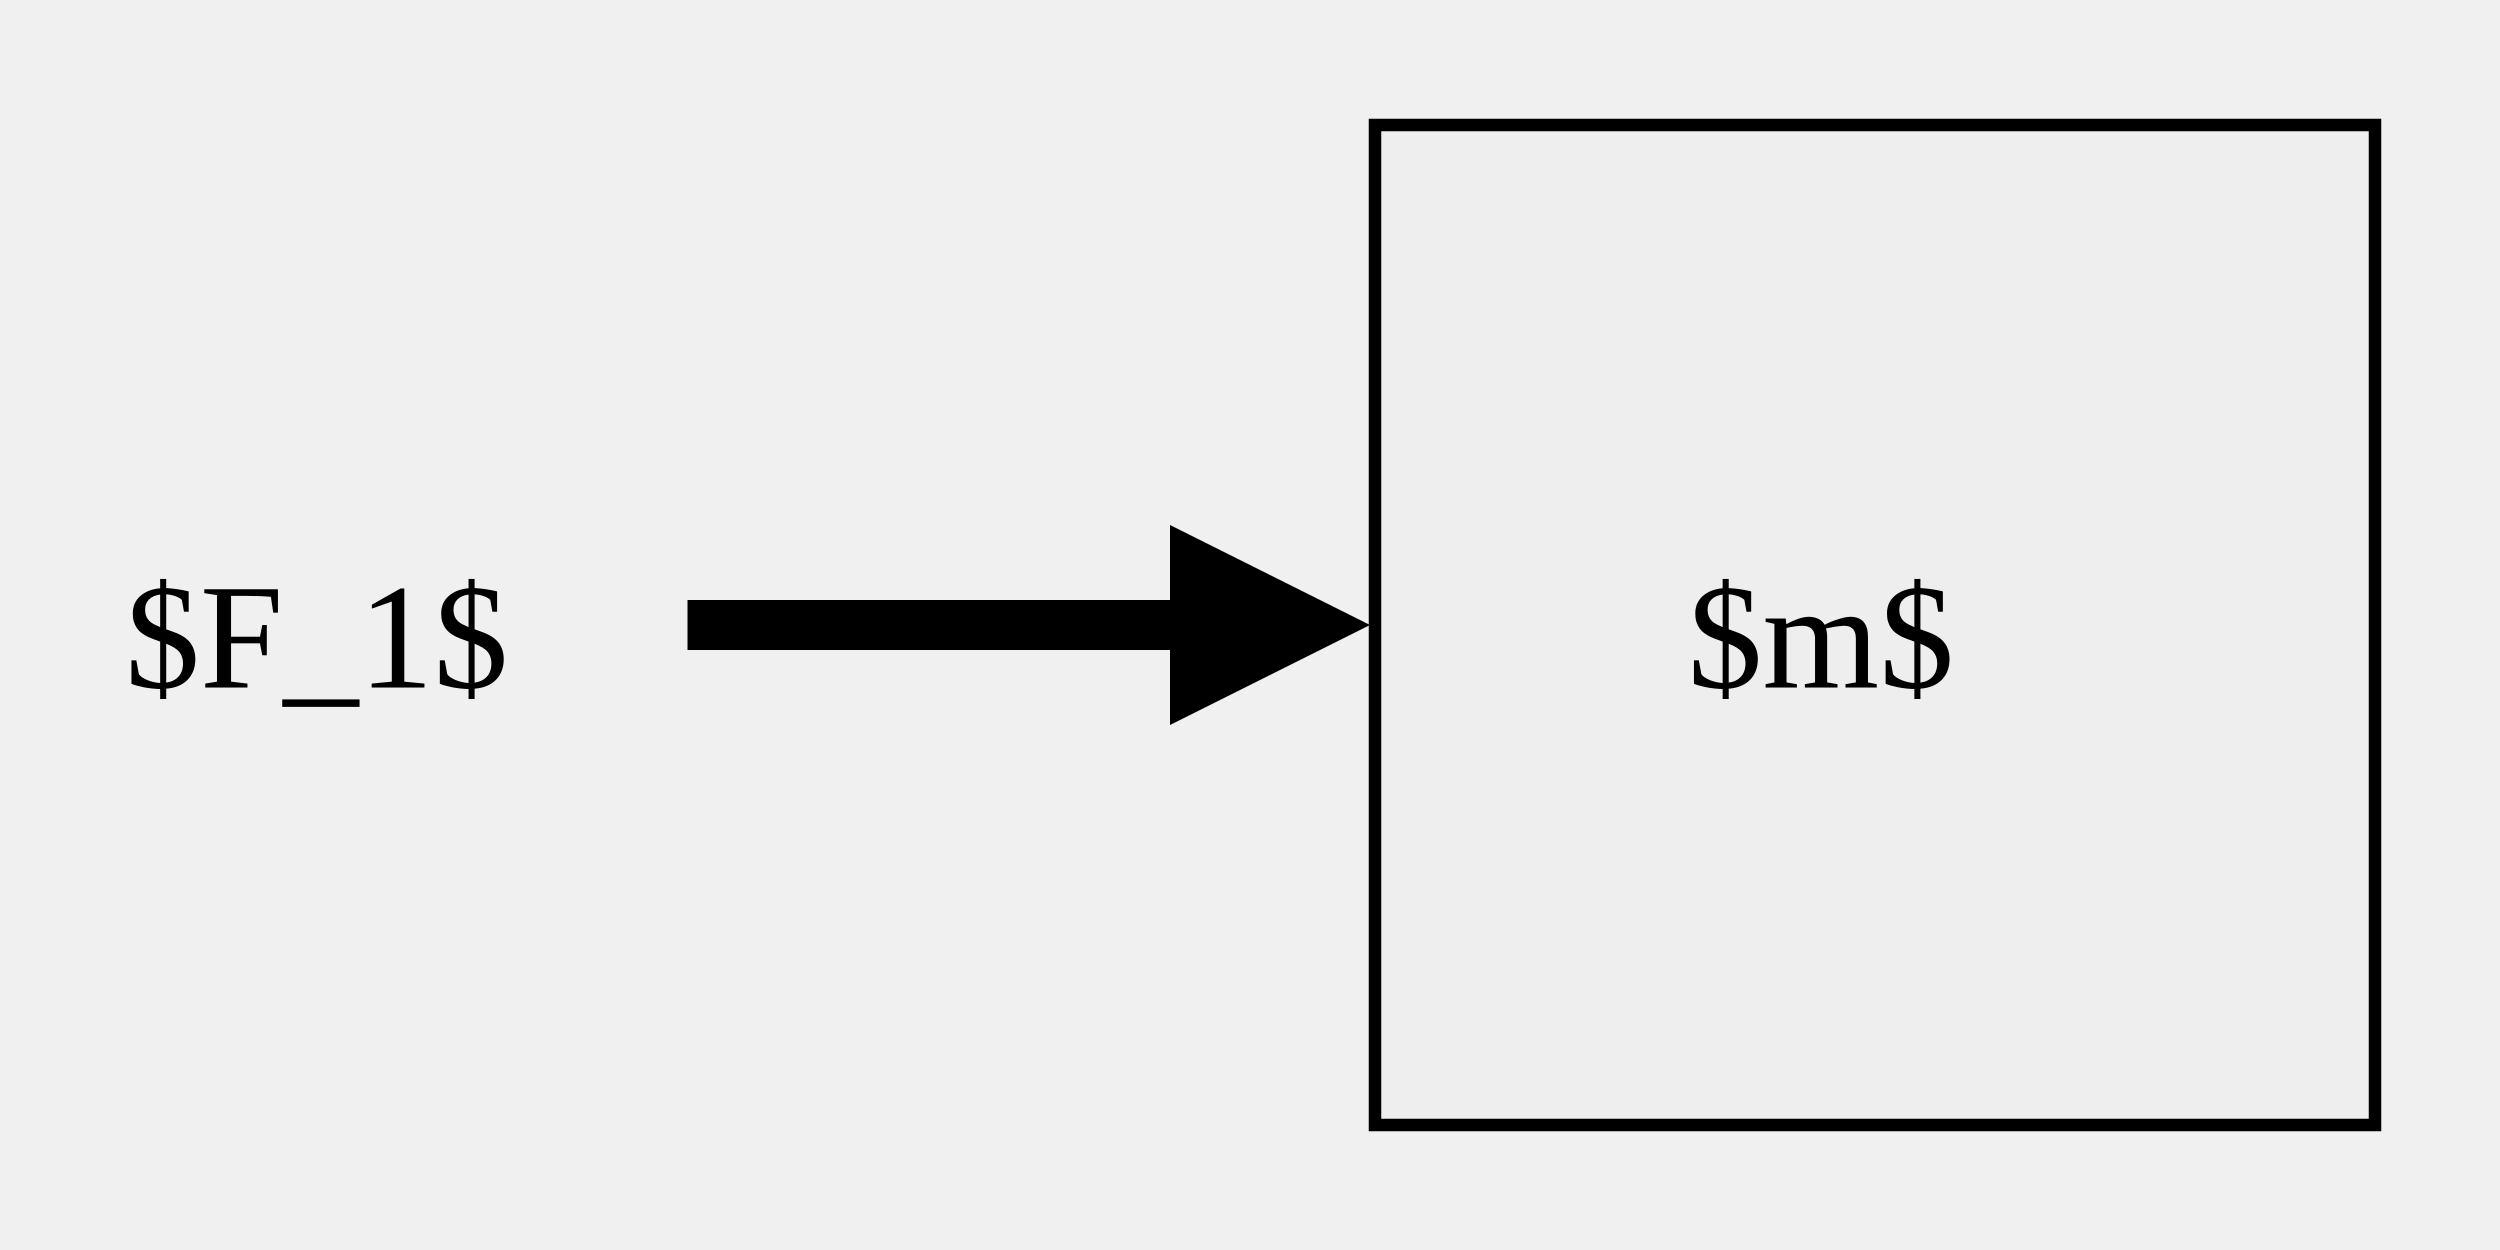
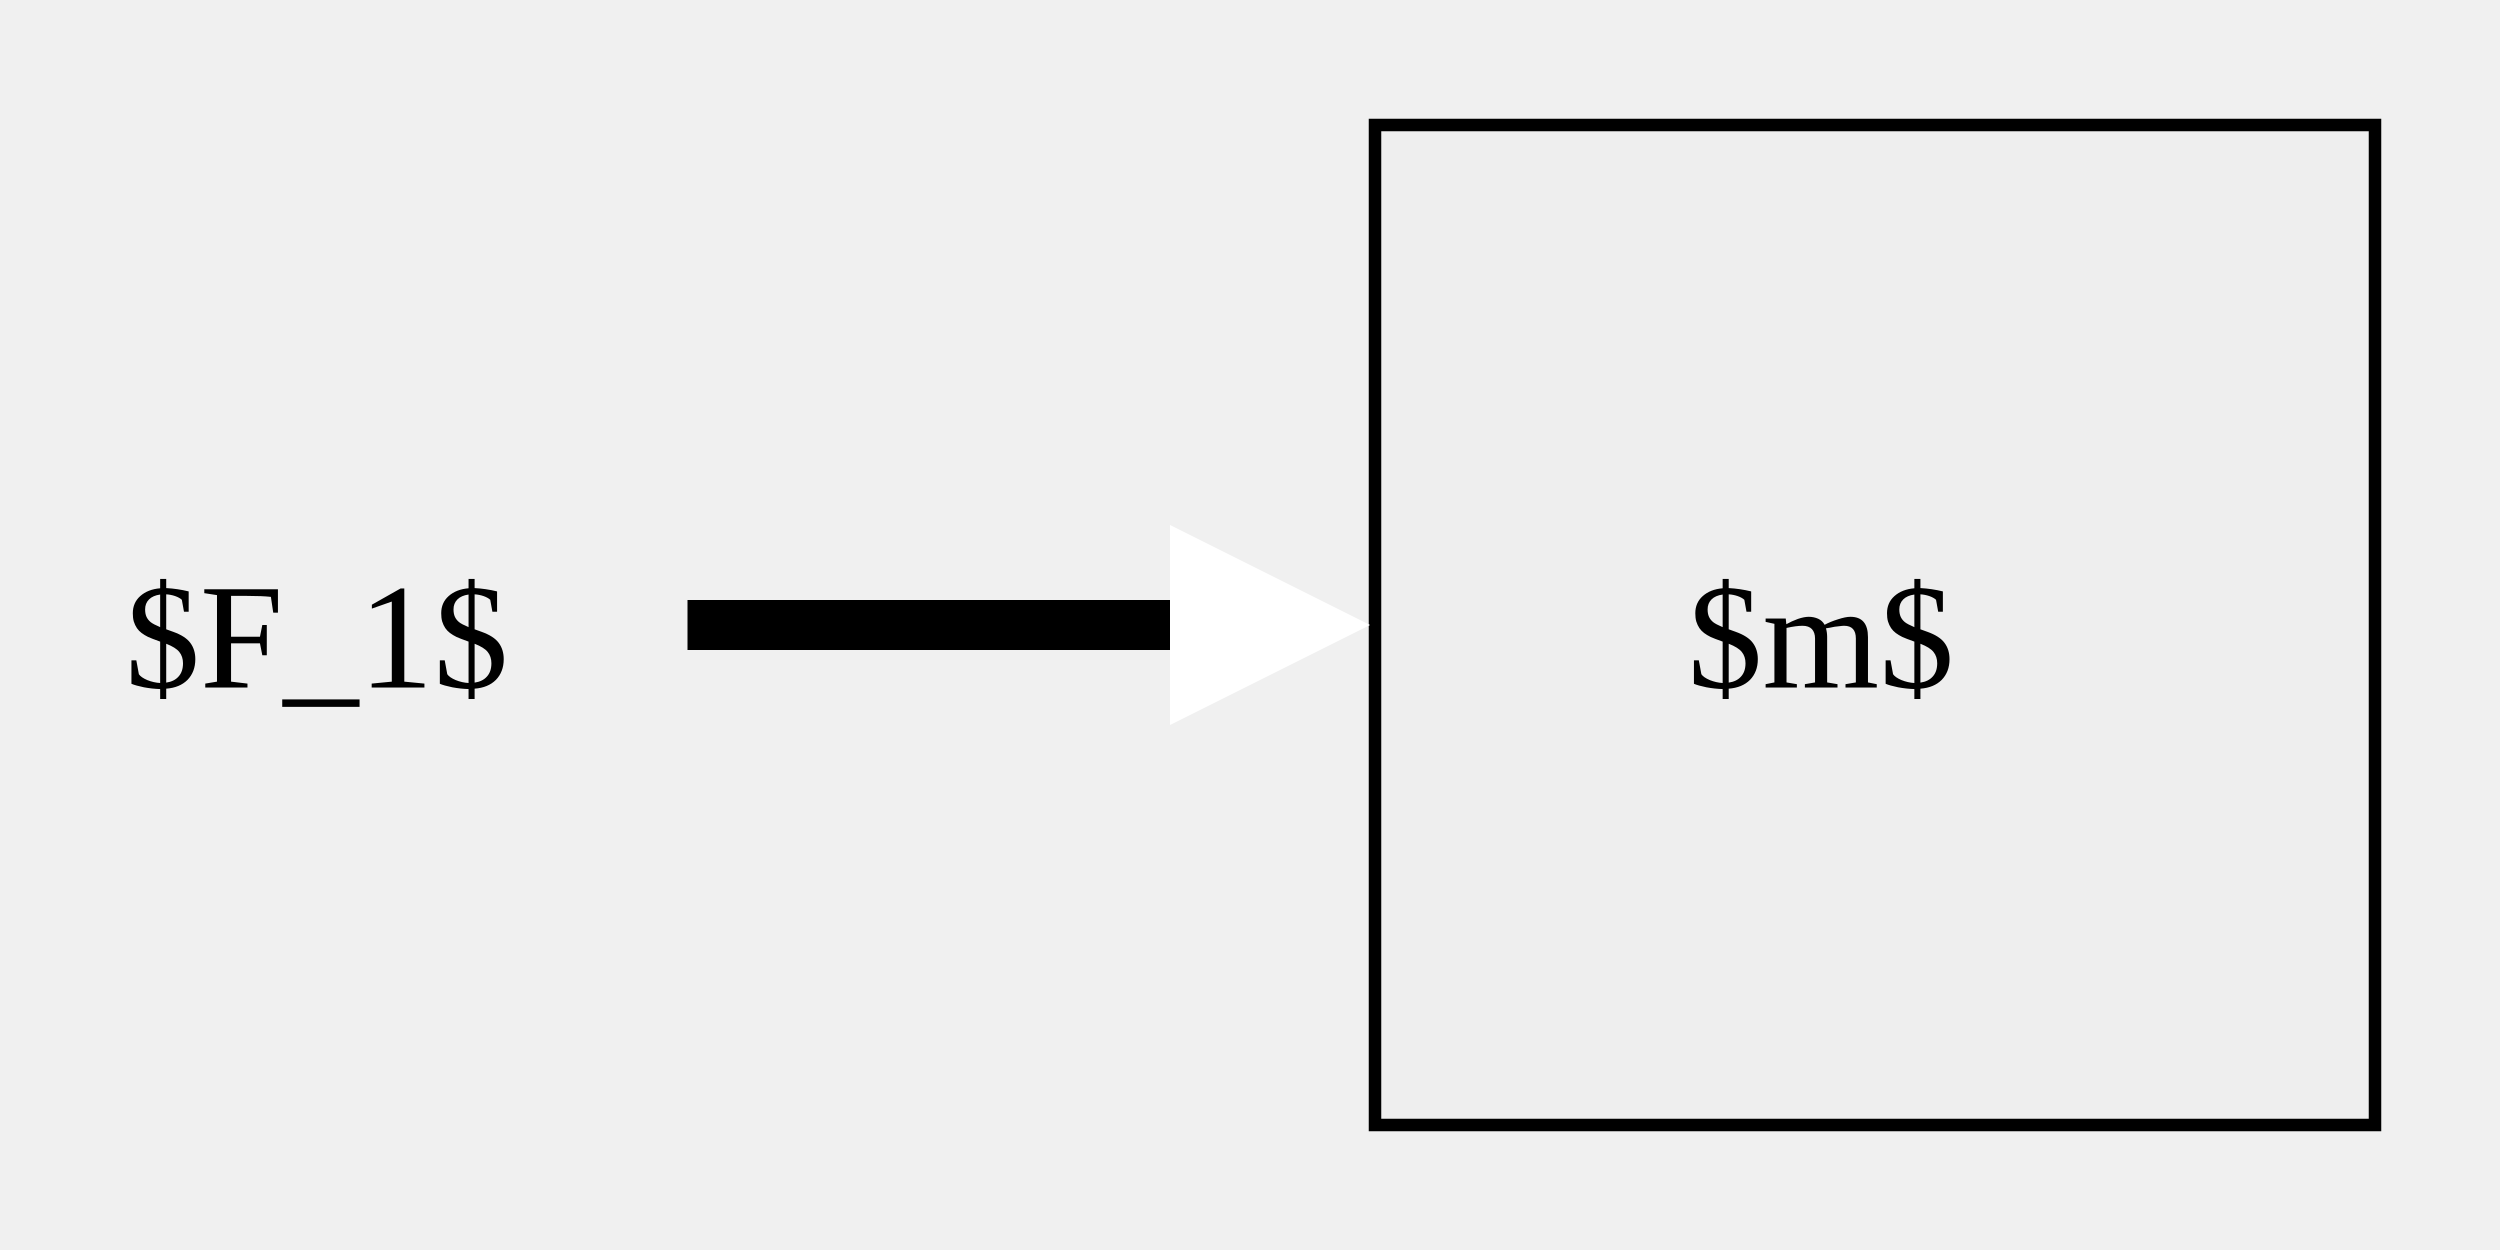
<svg xmlns="http://www.w3.org/2000/svg" version="1.1" width="200" height="100" viewBox="0, 0, 200, 100">
  <style>
  .free-diagram-box {
    stroke: black;
    stroke-width: 1px;
    fill: #eee;
  }
  svg {
-     background: #fafafa;
+     //background: #fafafa;
  }
+   path { fill:white }
</style>
  <rect class="free-diagram-box" x="110" y="10" width="80" height="80" />
  <defs>
    <marker id="head" orient="auto" markerWidth="4" markerHeight="4" refX="0.1" refY="2">
      <path d="M 0 0 V 4 L 4 2 Z" fill="black" />
    </marker>
  </defs>
  <path id="arrow-line" marker-end="url(#head)" stroke-width="4" fill="none" stroke="black" d="M 55 50 L 94 50" />
  <text x="10" y="55">$F_1$</text>
  <text x="135" y="55">$m$</text>
</svg>
